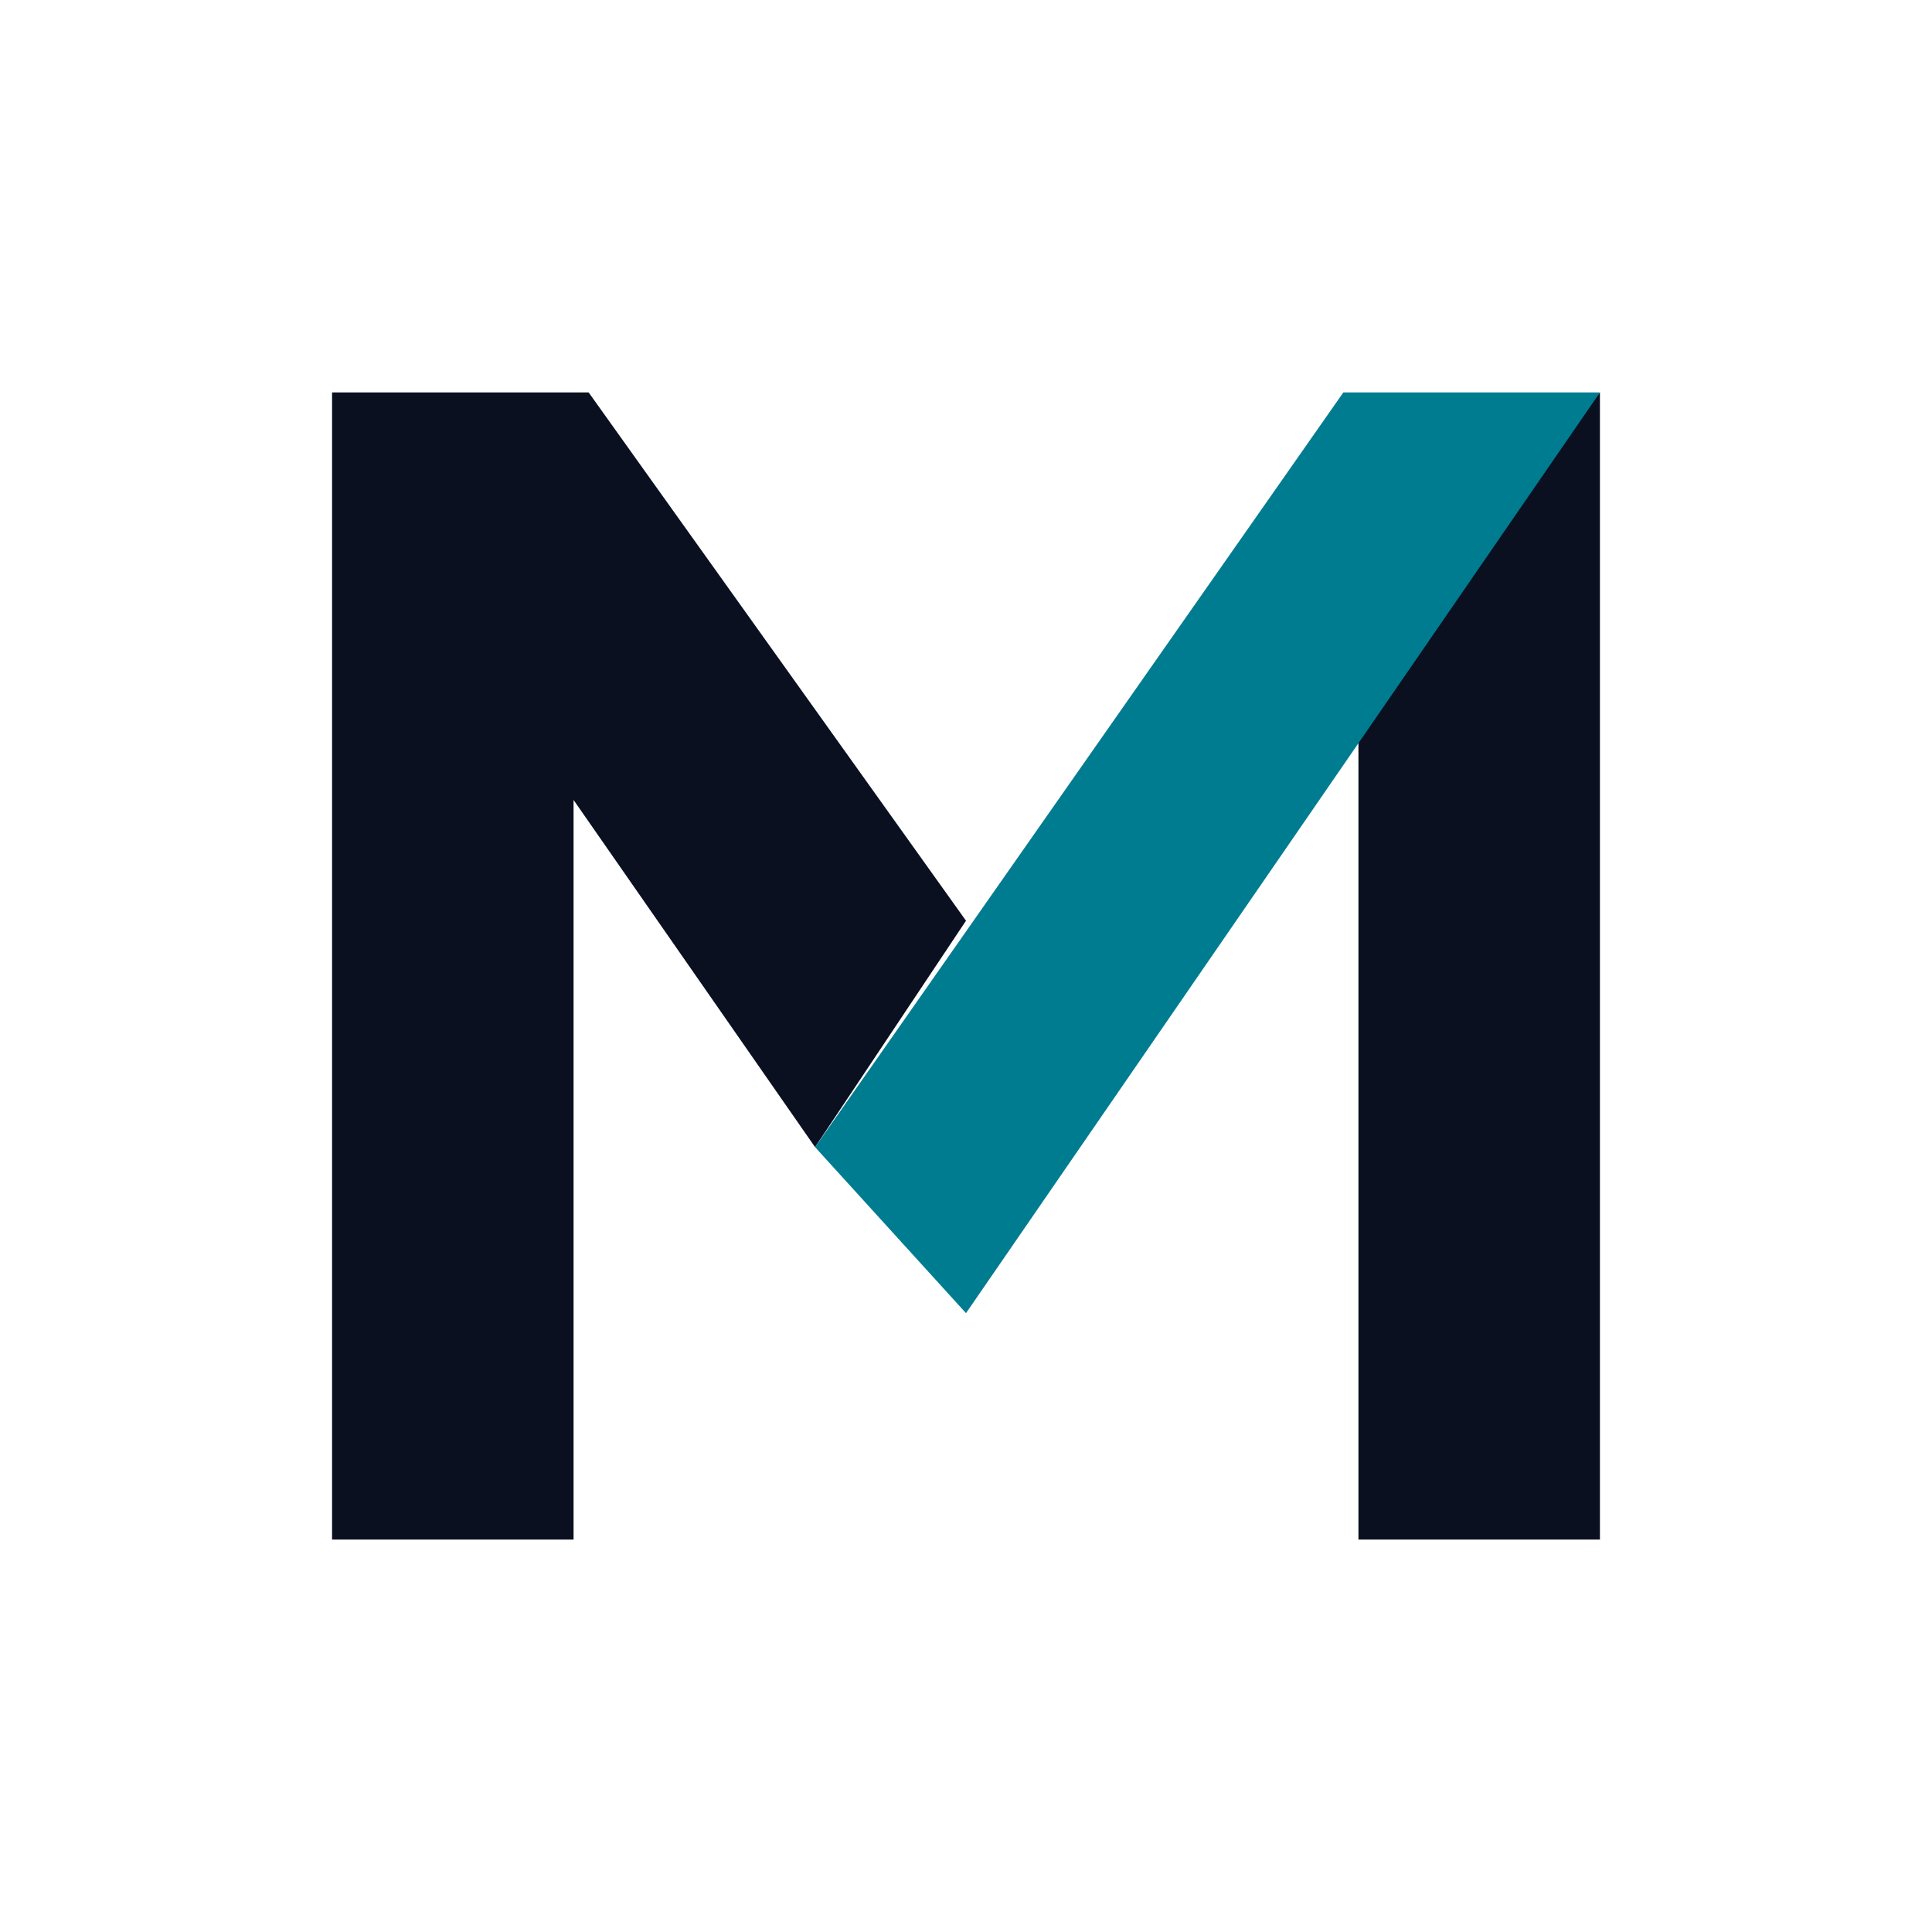
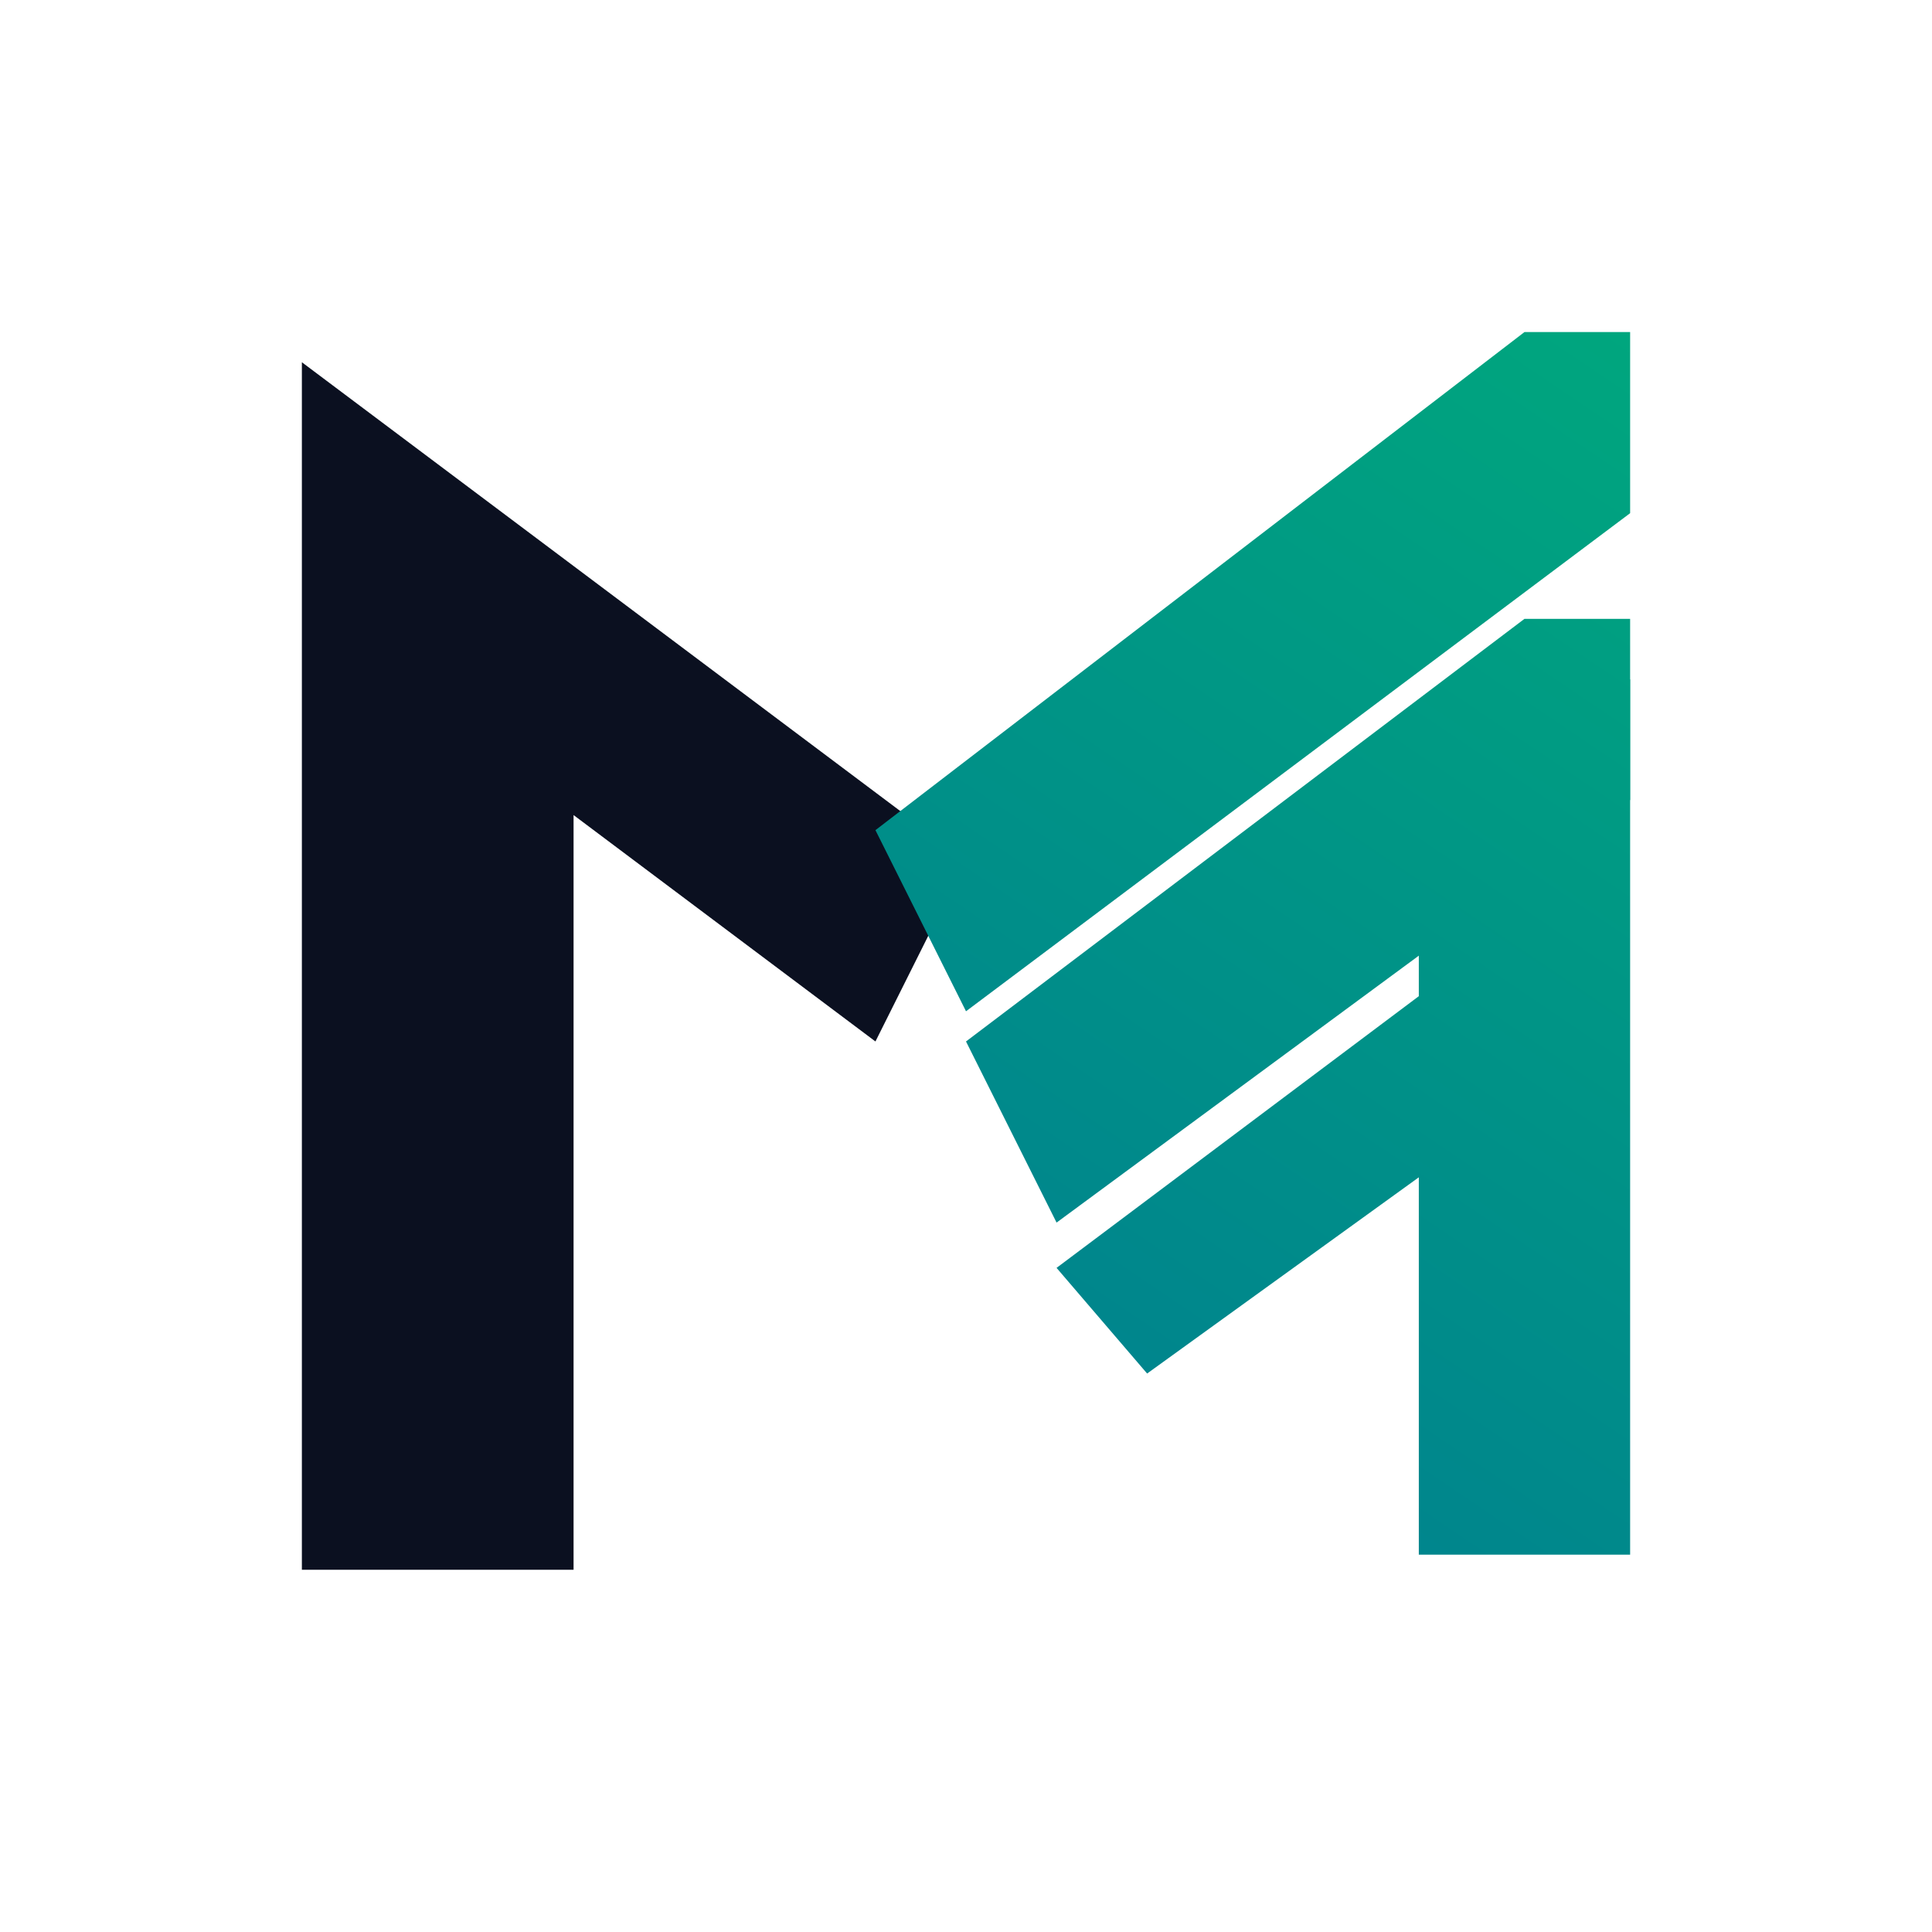
<svg xmlns="http://www.w3.org/2000/svg" viewBox="0 0 128 128" role="img" aria-labelledby="title desc">
-   <path d="M22 102V26H39L64 61L54 76L38 53V102Z" fill="#0B1020" />
-   <path d="M90 44L106 26V102H90Z" fill="#0B1020" />
-   <path d="M54 76L89 26H106L64 87Z" fill="#007C91" />
+   <defs>
+     <linearGradient id="m221-data-light" x1="54" y1="102" x2="108" y2="22" gradientUnits="userSpaceOnUse">
+       <stop offset="0" stop-color="#007C91" />
+       <stop offset="1" stop-color="#00A67E" />
+     </linearGradient>
+   </defs>
+   <path d="M20 104V24L64 57L58 69L38 54V104Z" fill="#0B1020" />
+   <path d="M58 55L101 22H108V34L64 67Z" fill="url(#m221-data-light)" />
+   <path d="M64 69L101 41H108V53L70 81Z" fill="url(#m221-data-light)" />
+   <path d="M70 84L94 66V56L108 45V103H94V78L76 91Z" fill="url(#m221-data-light)" />
</svg>
